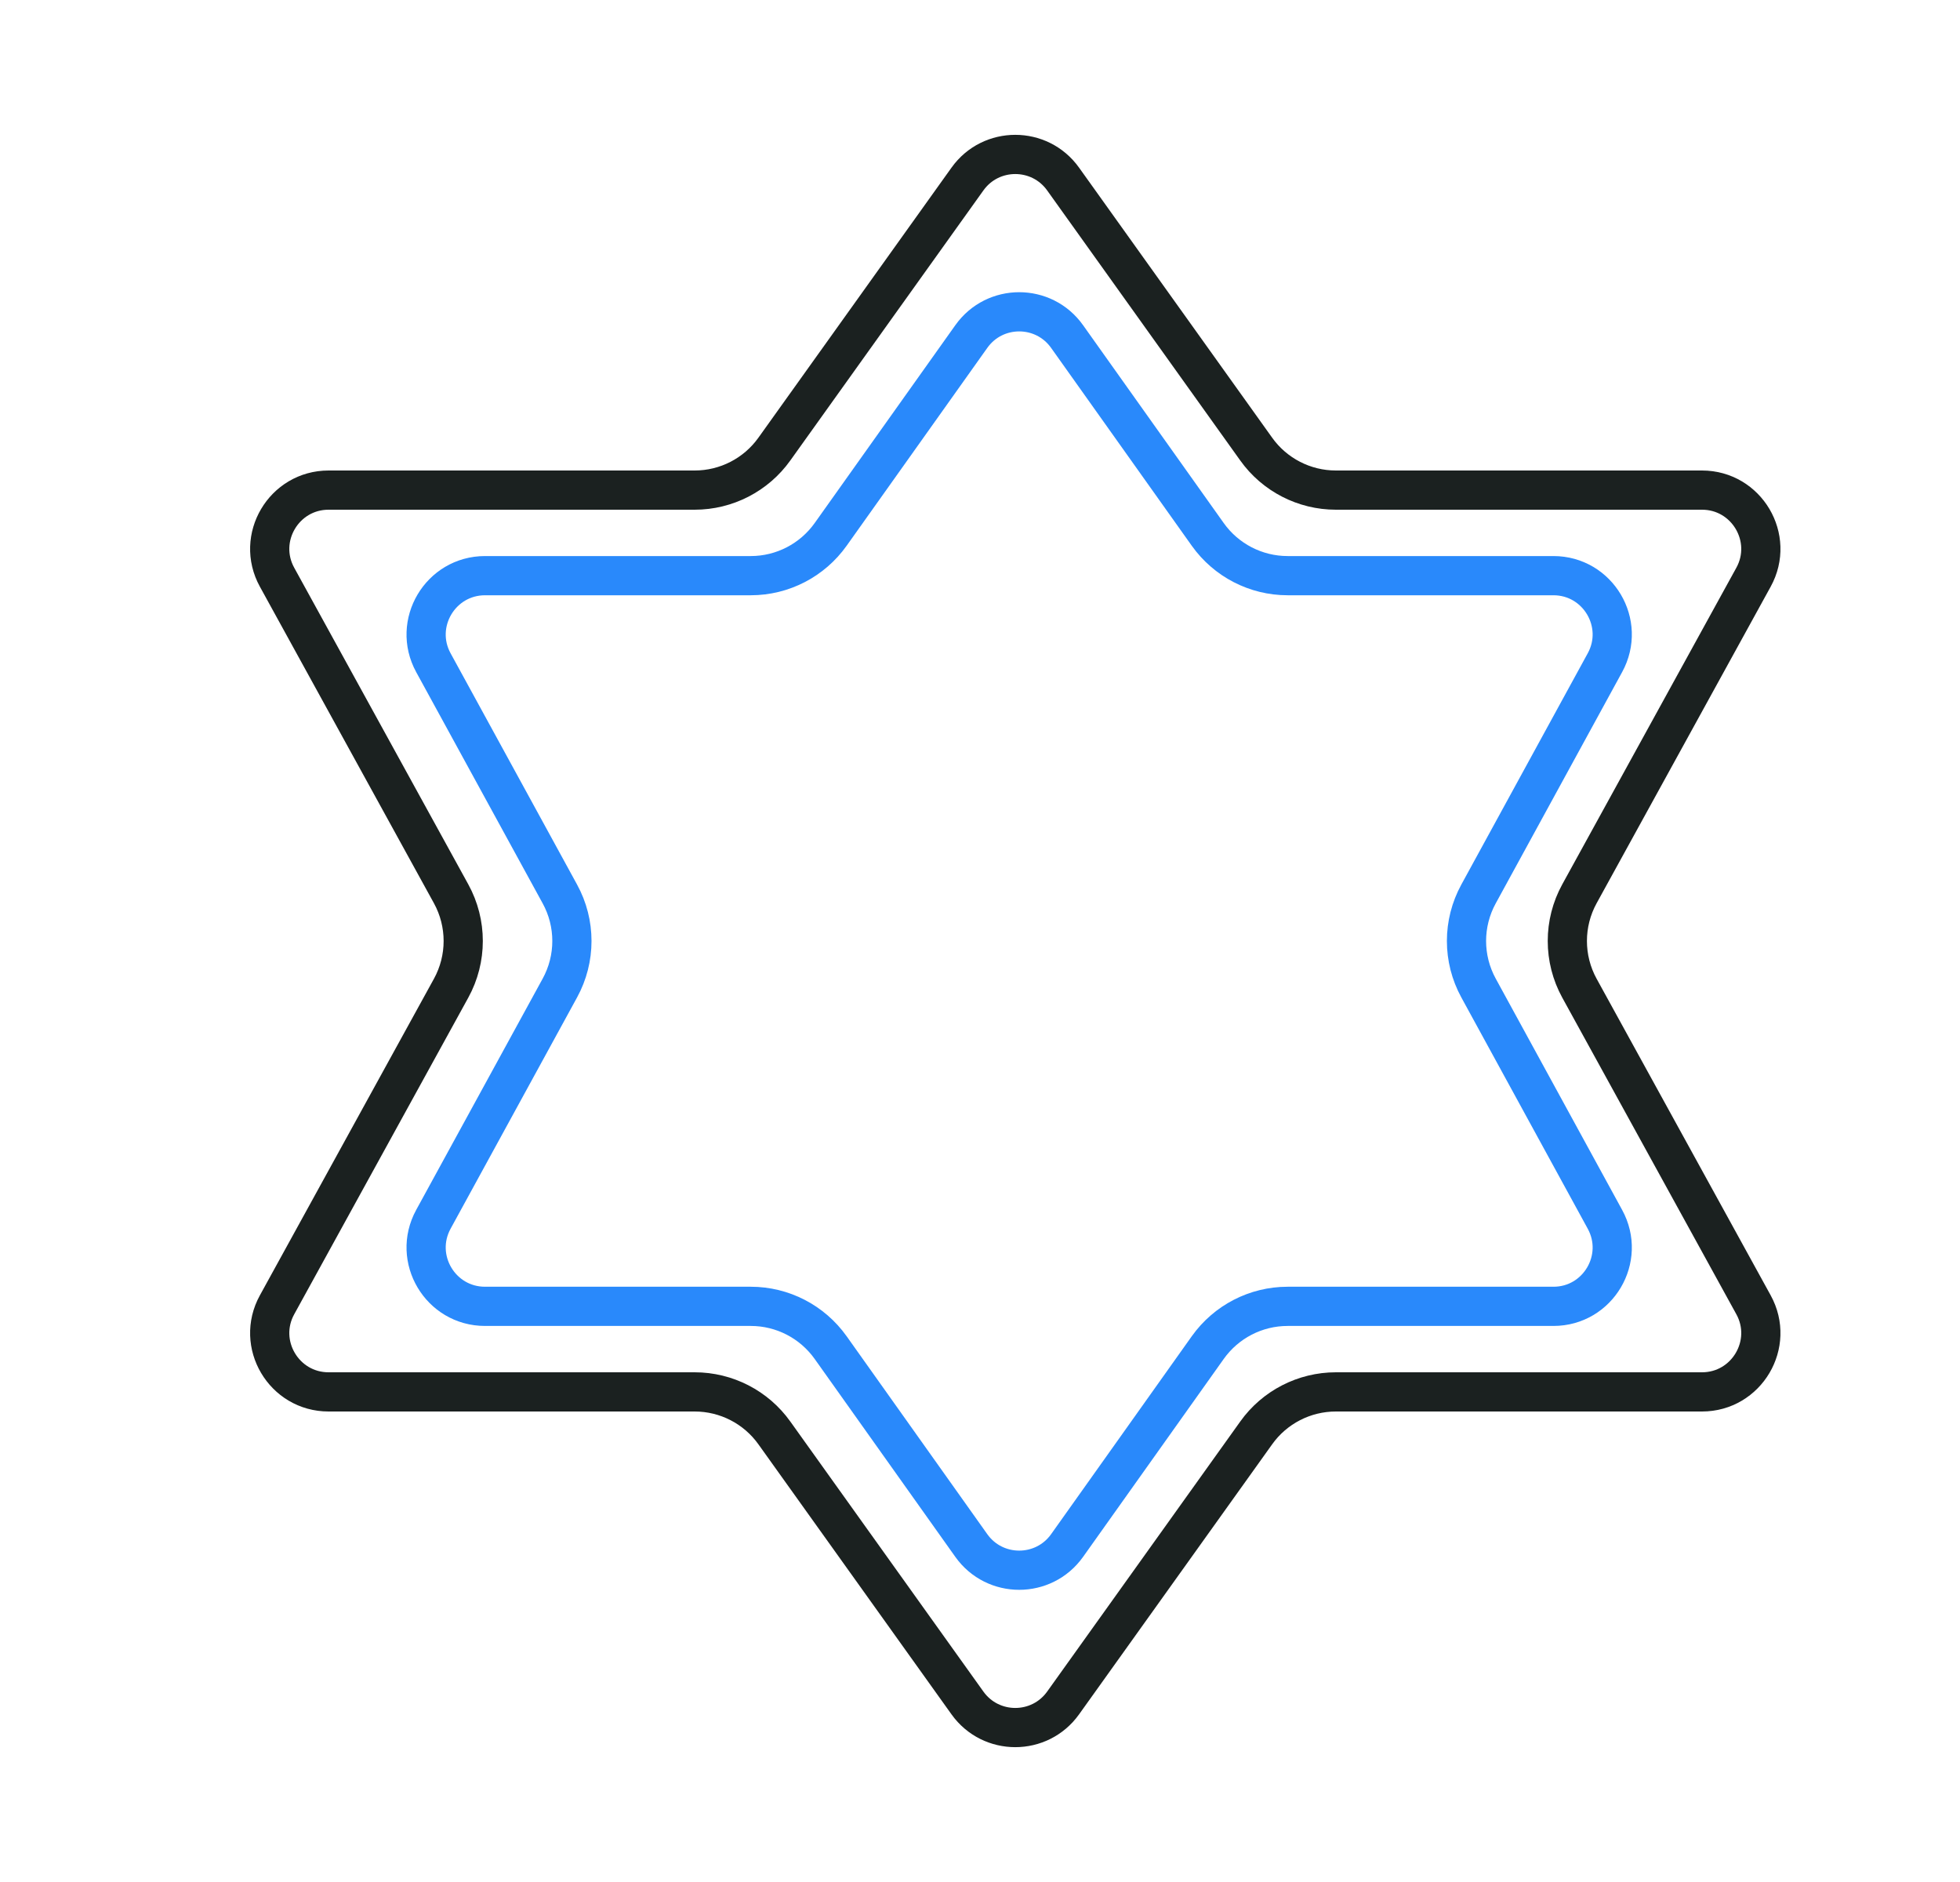
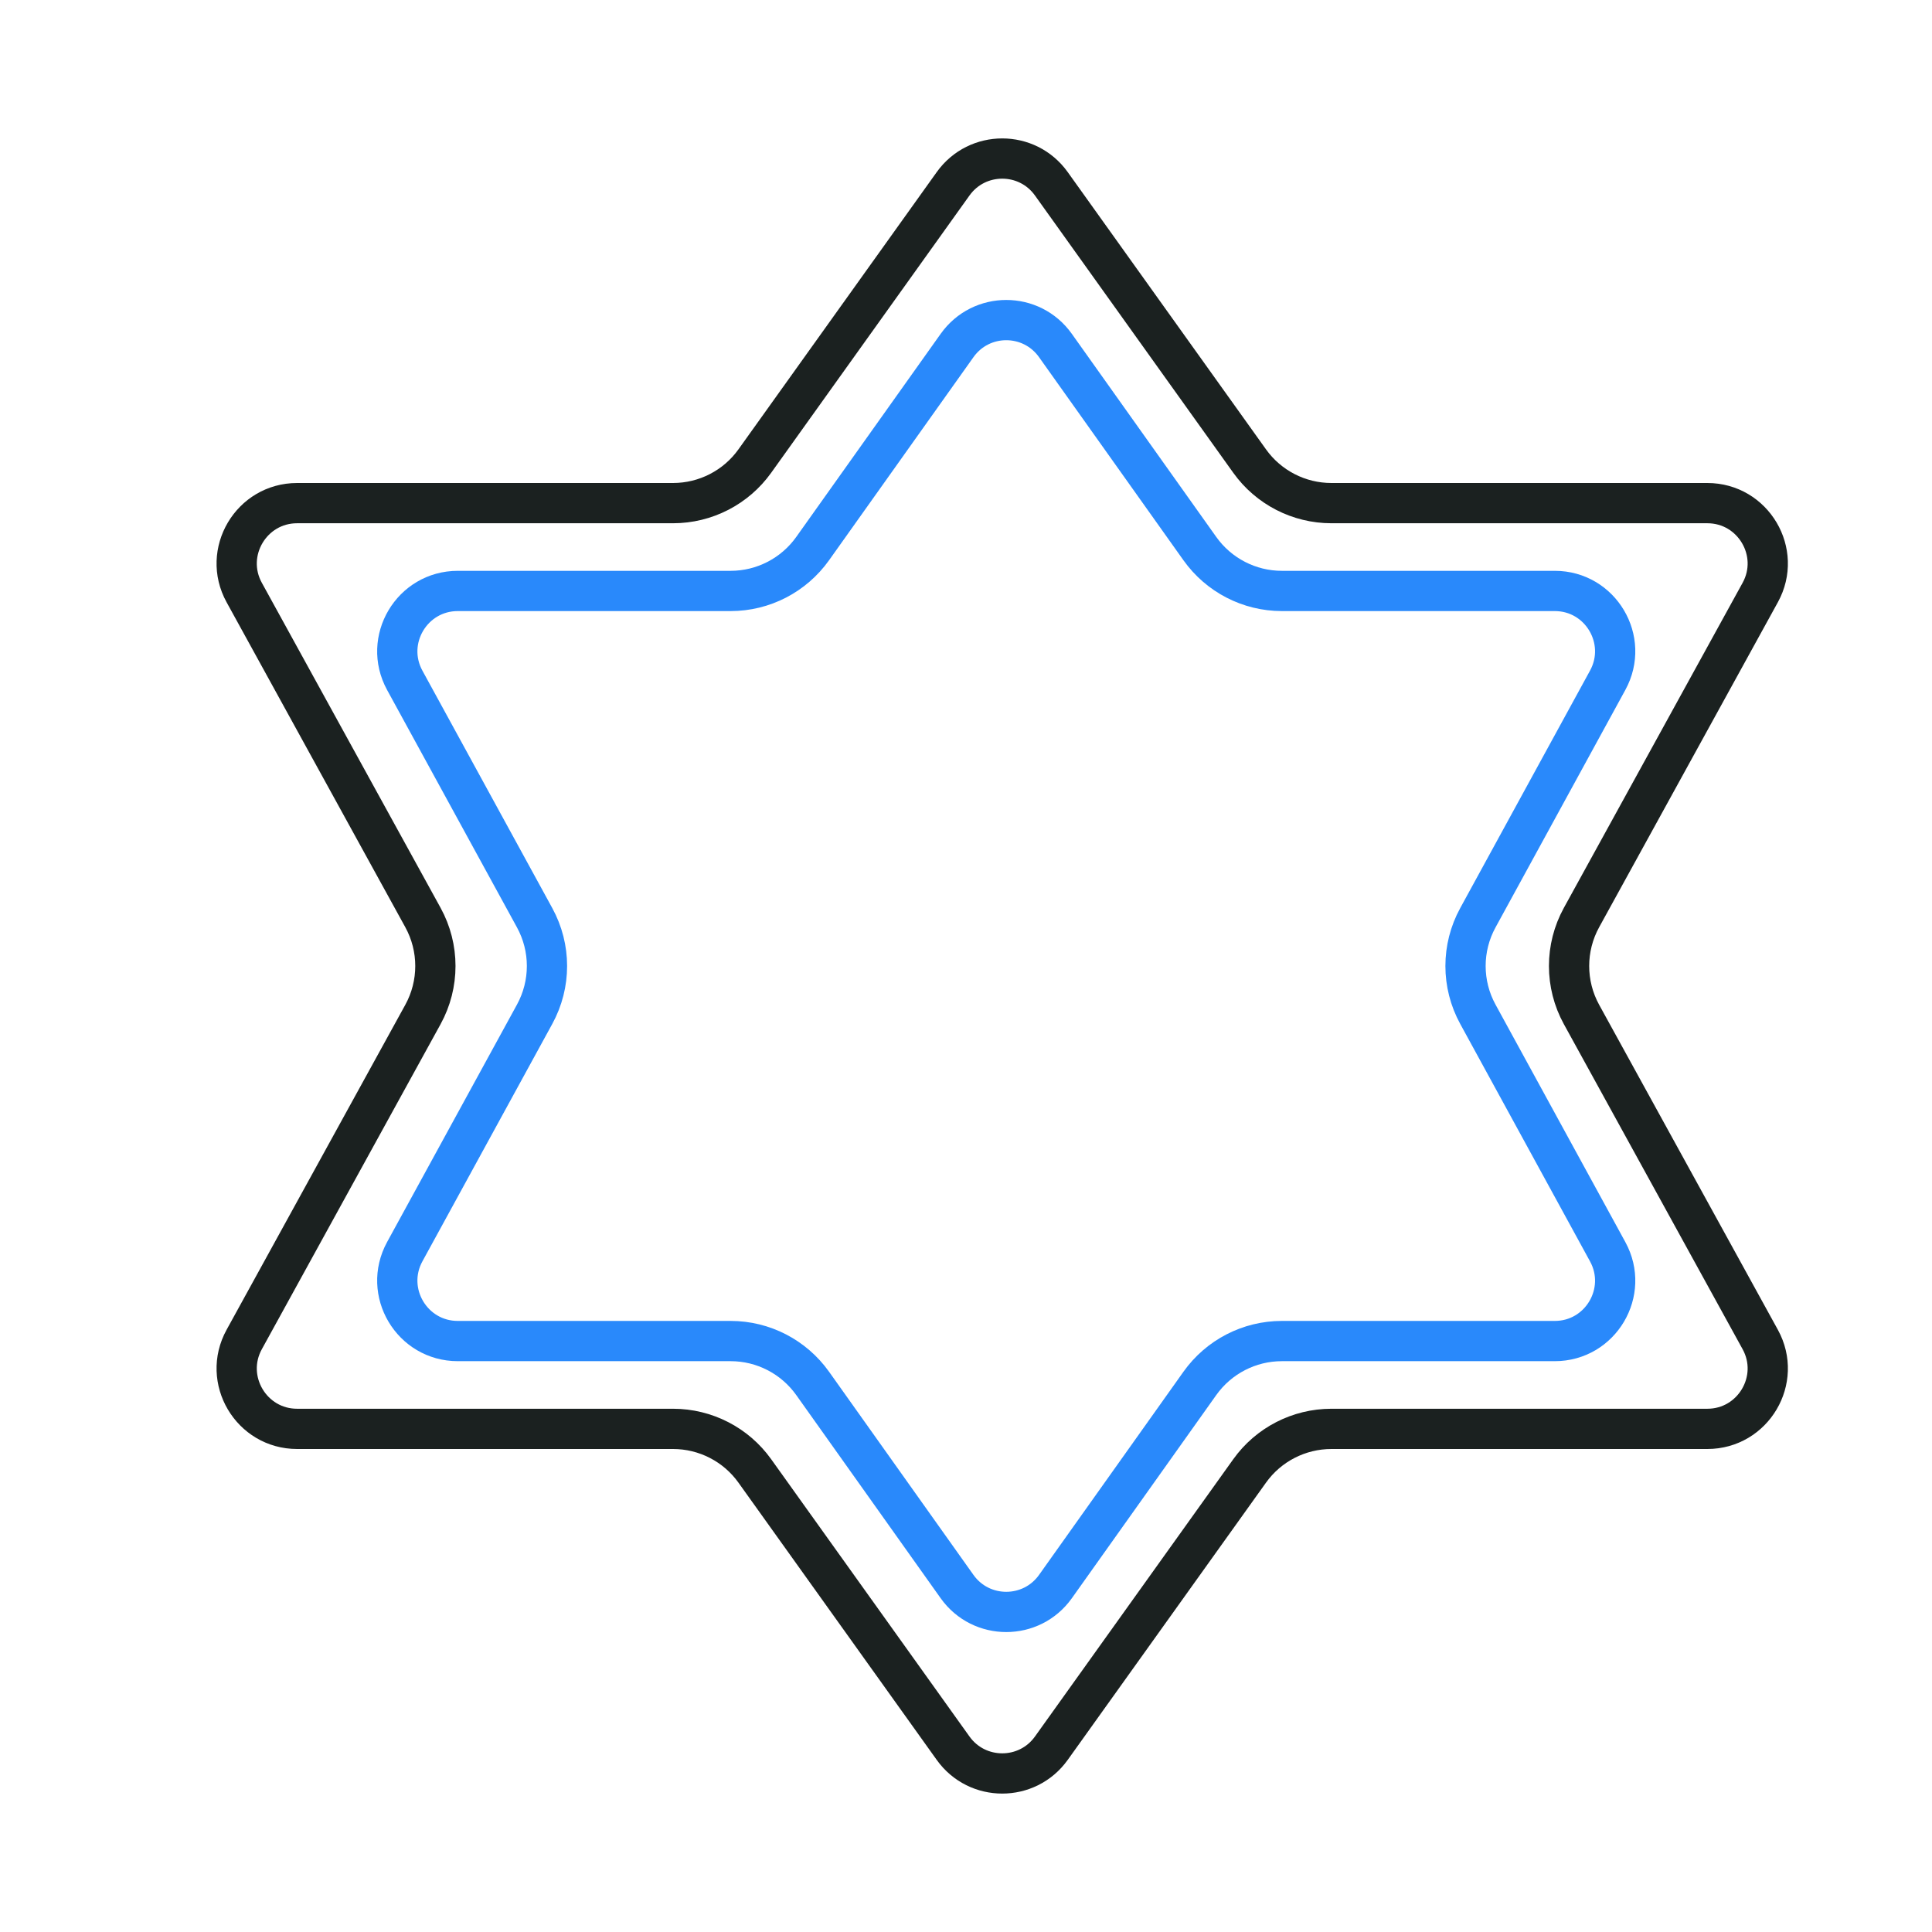
- <svg xmlns="http://www.w3.org/2000/svg" width="25" height="24" viewBox="0 0 25 24" fill="none">
-   <path d="M3.534 7.361C3.259 6.862 3.621 6.25 4.191 6.25H8.861C9.264 6.25 9.643 6.055 9.877 5.727L12.34 2.283C12.639 1.865 13.261 1.865 13.56 2.283L16.023 5.727C16.257 6.055 16.636 6.25 17.039 6.25H21.709C22.279 6.25 22.641 6.862 22.366 7.361L20.146 11.398C19.94 11.773 19.94 12.227 20.146 12.602L22.366 16.639C22.641 17.138 22.279 17.75 21.709 17.75H17.039C16.636 17.75 16.257 17.945 16.023 18.273L13.56 21.717C13.261 22.135 12.639 22.135 12.34 21.717L9.877 18.273C9.643 17.945 9.264 17.75 8.861 17.75H4.191C3.621 17.75 3.259 17.138 3.534 16.639L5.754 12.602C5.96 12.227 5.96 11.773 5.754 11.398L3.534 7.361Z" stroke="#1B2120" stroke-width="0.5" />
-   <path d="M5.528 8.451C5.255 7.951 5.617 7.341 6.187 7.341H9.576C9.981 7.341 10.36 7.145 10.595 6.815L12.389 4.292C12.688 3.871 13.312 3.871 13.611 4.292L15.405 6.815C15.64 7.145 16.019 7.341 16.424 7.341H19.814C20.383 7.341 20.745 7.951 20.471 8.451L18.859 11.4C18.654 11.774 18.654 12.226 18.859 12.6L20.471 15.549C20.745 16.049 20.383 16.659 19.814 16.659H16.424C16.019 16.659 15.64 16.855 15.405 17.185L13.611 19.709C13.312 20.129 12.688 20.129 12.389 19.709L10.595 17.185C10.36 16.855 9.981 16.659 9.576 16.659H6.187C5.617 16.659 5.255 16.049 5.528 15.549L7.141 12.6C7.346 12.226 7.346 11.774 7.141 11.4L5.528 8.451Z" stroke="#2989FB" stroke-width="0.5" />
+ <svg xmlns="http://www.w3.org/2000/svg" width="24" height="24" viewBox="0 0 24 24" fill="none">
+   <path d="M3.034 7.361C2.759 6.862 3.121 6.25 3.691 6.25H8.361C8.764 6.25 9.143 6.055 9.377 5.727L11.84 2.283C12.139 1.865 12.761 1.865 13.06 2.283L15.523 5.727C15.757 6.055 16.136 6.25 16.539 6.25H21.209C21.779 6.25 22.141 6.862 21.866 7.361L19.646 11.398C19.44 11.773 19.44 12.227 19.646 12.602L21.866 16.639C22.141 17.138 21.779 17.75 21.209 17.75H16.539C16.136 17.75 15.757 17.945 15.523 18.273L13.06 21.717C12.761 22.135 12.139 22.135 11.84 21.717L9.377 18.273C9.143 17.945 8.764 17.75 8.361 17.75H3.691C3.121 17.75 2.759 17.138 3.034 16.639L5.254 12.602C5.46 12.227 5.46 11.773 5.254 11.398L3.034 7.361Z" stroke="#1B2120" stroke-width="0.5" />
+   <path d="M5.028 8.451C4.755 7.951 5.117 7.341 5.687 7.341H9.076C9.481 7.341 9.86 7.145 10.095 6.815L11.889 4.292C12.188 3.871 12.812 3.871 13.111 4.292L14.905 6.815C15.14 7.145 15.519 7.341 15.924 7.341H19.314C19.883 7.341 20.245 7.951 19.971 8.451L18.359 11.4C18.154 11.774 18.154 12.226 18.359 12.6L19.971 15.549C20.245 16.049 19.883 16.659 19.314 16.659H15.924C15.519 16.659 15.14 16.855 14.905 17.185L13.111 19.709C12.812 20.129 12.188 20.129 11.889 19.709L10.095 17.185C9.86 16.855 9.481 16.659 9.076 16.659H5.687C5.117 16.659 4.755 16.049 5.028 15.549L6.641 12.6C6.846 12.226 6.846 11.774 6.641 11.4L5.028 8.451Z" stroke="#2989FB" stroke-width="0.5" />
</svg>
